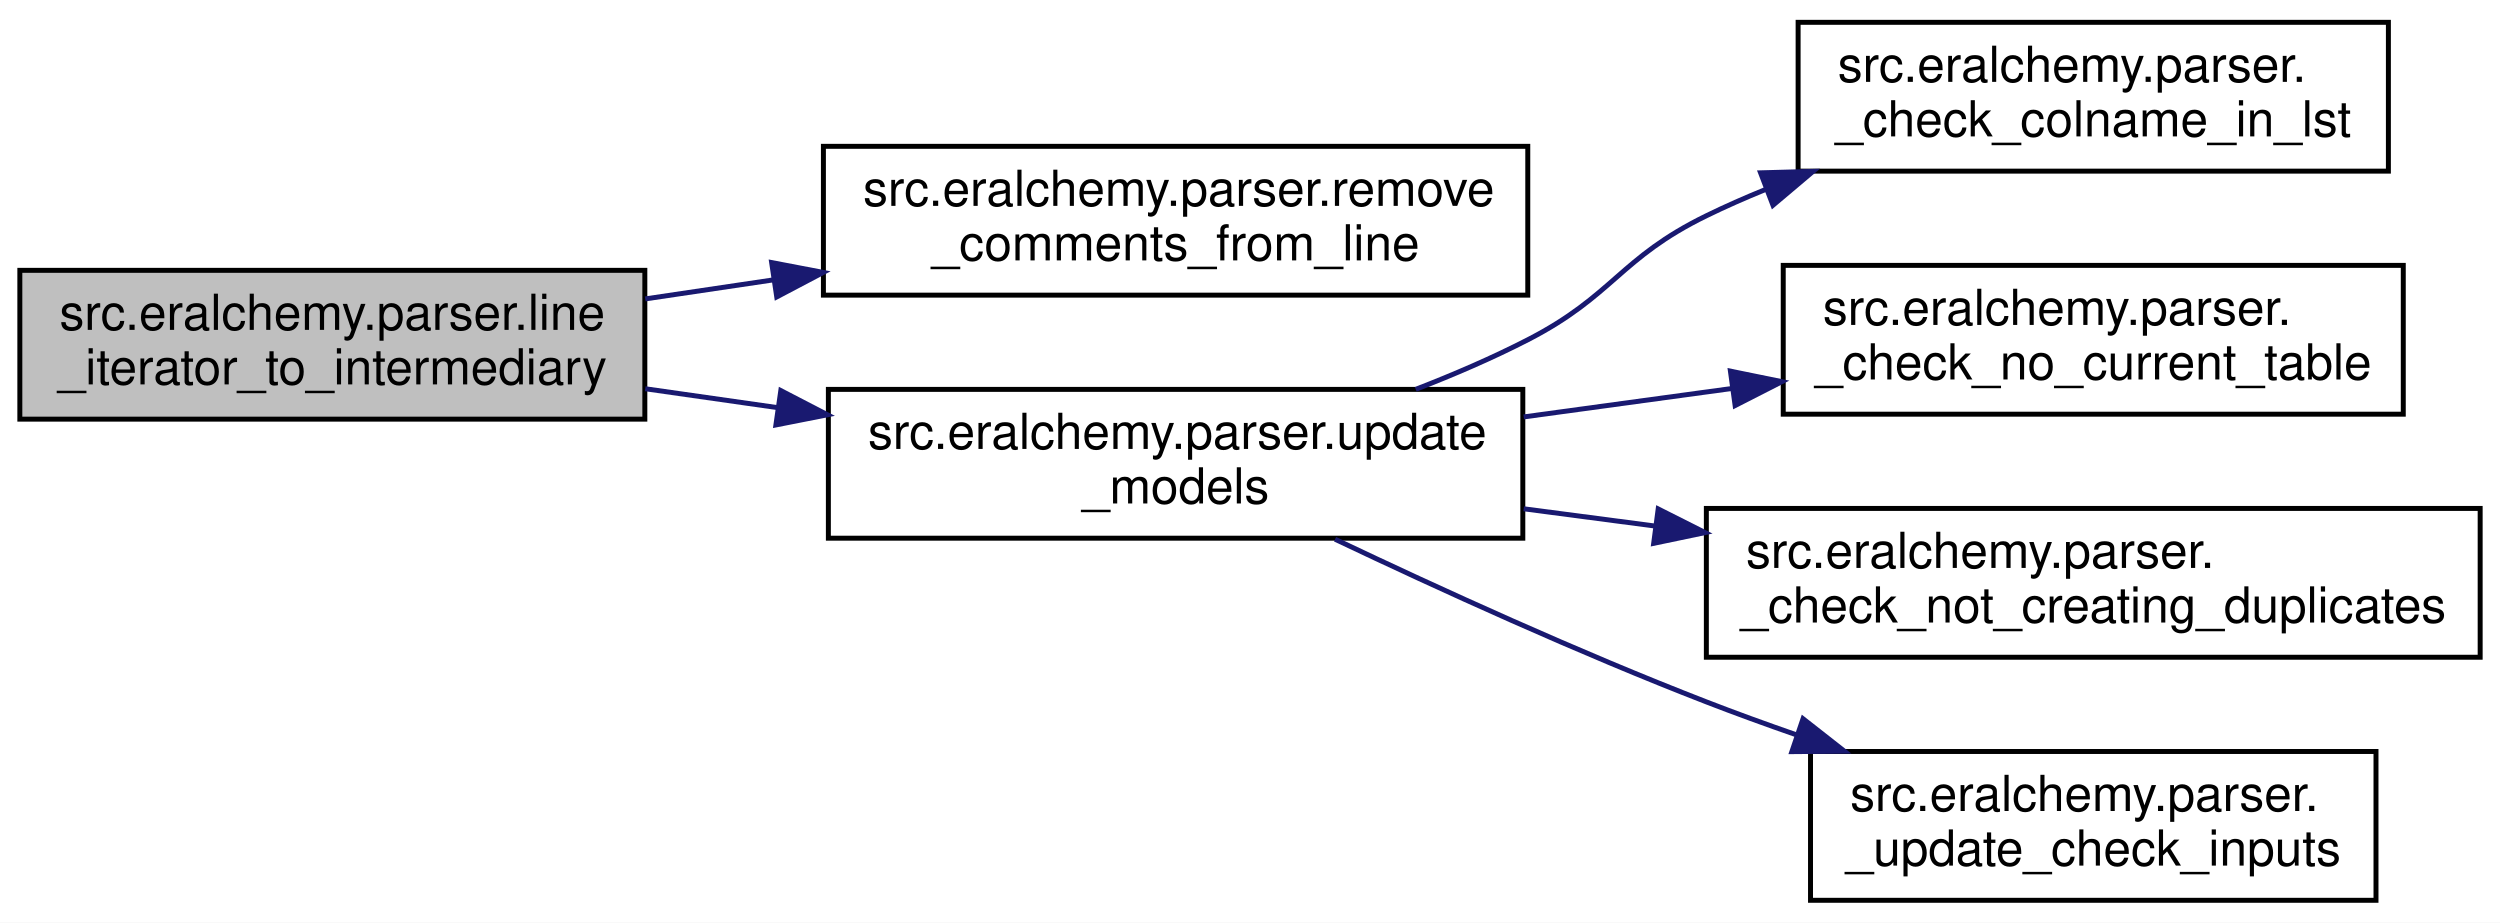
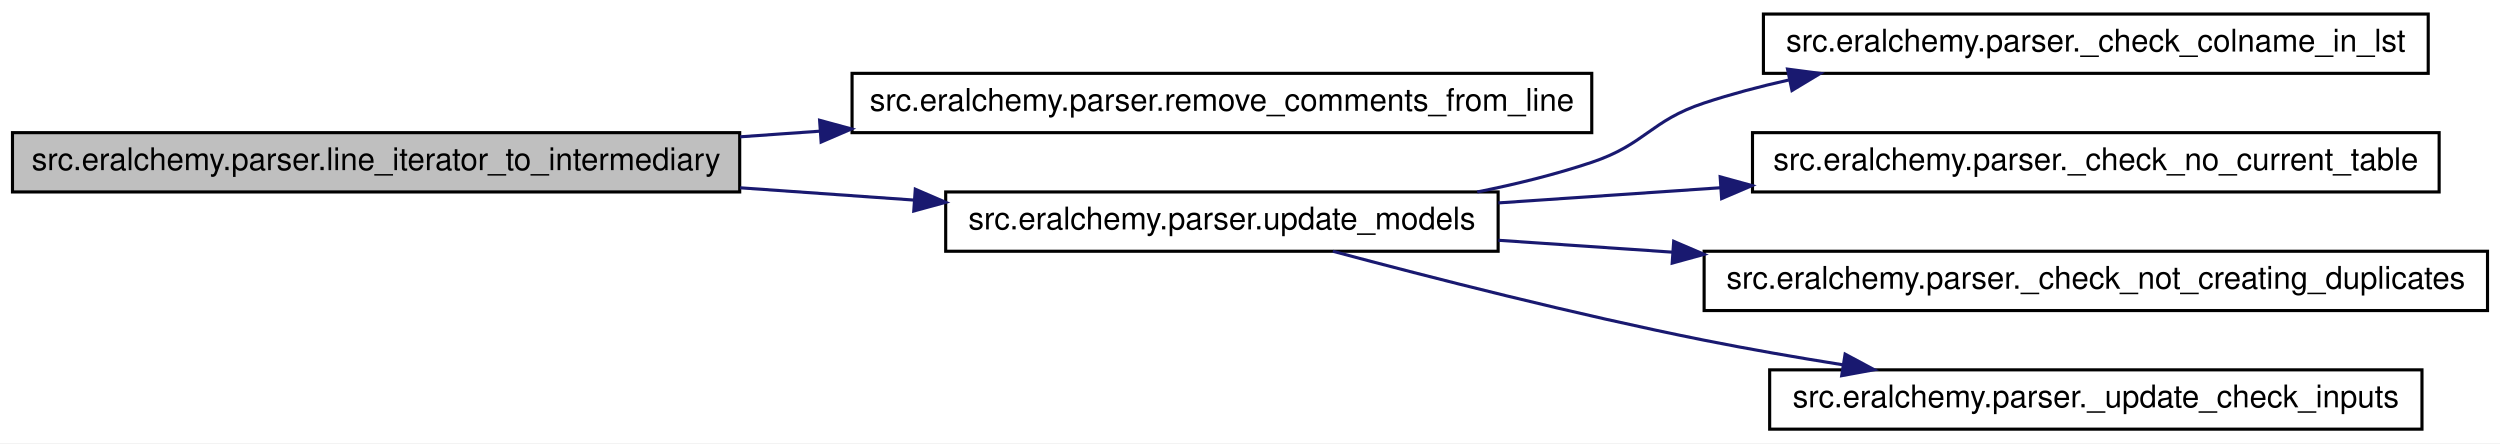
- <svg xmlns="http://www.w3.org/2000/svg" xmlns:xlink="http://www.w3.org/1999/xlink" width="504pt" height="186pt" viewBox="0.00 0.00 504.00 186.00">
-   <g id="graph0" class="graph" transform="scale(1 1) rotate(0) translate(4 182)">
-     <polygon fill="white" stroke="transparent" points="-4,4 -4,-182 500,-182 500,4 -4,4" />
+ <svg xmlns="http://www.w3.org/2000/svg" xmlns:xlink="http://www.w3.org/1999/xlink" width="801pt" height="142pt" viewBox="0.00 0.00 801.00 142.00">
+   <g id="graph0" class="graph" transform="scale(1 1) rotate(0) translate(4 138)">
+     <polygon fill="white" stroke="transparent" points="-4,4 -4,-138 797,-138 797,4 -4,4" />
    <g id="node1" class="node">
      <g id="a_node1">
        <a xlink:title=" ">
-           <polygon fill="#bfbfbf" stroke="black" points="0,-97.5 0,-127.5 126,-127.5 126,-97.5 0,-97.5" />
-           <text text-anchor="start" x="8" y="-115.5" font-family="Helvetica,sans-Serif" font-size="10.00">src.eralchemy.parser.line</text>
-           <text text-anchor="middle" x="63" y="-104.5" font-family="Helvetica,sans-Serif" font-size="10.00">_iterator_to_intermediary</text>
+           <polygon fill="#bfbfbf" stroke="black" points="0,-76.5 0,-95.5 233,-95.5 233,-76.5 0,-76.5" />
+           <text text-anchor="middle" x="116.5" y="-83.5" font-family="Helvetica,sans-Serif" font-size="10.00">src.eralchemy.parser.line_iterator_to_intermediary</text>
        </a>
      </g>
    </g>
    <g id="node2" class="node">
      <g id="a_node2">
        <a xlink:href="namespacesrc_1_1eralchemy_1_1parser.html#af2c09125da4fddcf62bd70475bd1c156" target="_top" xlink:title=" ">
-           <polygon fill="white" stroke="black" points="162,-122.5 162,-152.5 304,-152.5 304,-122.5 162,-122.5" />
-           <text text-anchor="start" x="170" y="-140.5" font-family="Helvetica,sans-Serif" font-size="10.00">src.eralchemy.parser.remove</text>
-           <text text-anchor="middle" x="233" y="-129.5" font-family="Helvetica,sans-Serif" font-size="10.00">_comments_from_line</text>
+           <polygon fill="white" stroke="black" points="269,-95.5 269,-114.5 506,-114.5 506,-95.5 269,-95.5" />
+           <text text-anchor="middle" x="387.5" y="-102.5" font-family="Helvetica,sans-Serif" font-size="10.00">src.eralchemy.parser.remove_comments_from_line</text>
        </a>
      </g>
    </g>
    <g id="edge1" class="edge">
-       <path fill="none" stroke="midnightblue" d="M126.08,-121.74C134.48,-122.99 143.19,-124.28 151.85,-125.57" />
-       <polygon fill="midnightblue" stroke="midnightblue" points="151.56,-129.07 161.96,-127.08 152.59,-122.14 151.56,-129.07" />
+       <path fill="none" stroke="midnightblue" d="M233.14,-94.17C241.64,-94.77 250.23,-95.38 258.79,-95.98" />
+       <polygon fill="midnightblue" stroke="midnightblue" points="258.6,-99.47 268.82,-96.69 259.09,-92.49 258.6,-99.47" />
    </g>
    <g id="node3" class="node">
      <g id="a_node3">
        <a xlink:href="namespacesrc_1_1eralchemy_1_1parser.html#aaa8d12965e24d3a437fe9605475f9ec1" target="_top" xlink:title=" ">
-           <polygon fill="white" stroke="black" points="163,-73.5 163,-103.5 303,-103.5 303,-73.5 163,-73.5" />
-           <text text-anchor="start" x="171" y="-91.5" font-family="Helvetica,sans-Serif" font-size="10.00">src.eralchemy.parser.update</text>
-           <text text-anchor="middle" x="233" y="-80.5" font-family="Helvetica,sans-Serif" font-size="10.00">_models</text>
+           <polygon fill="white" stroke="black" points="299,-57.5 299,-76.5 476,-76.5 476,-57.5 299,-57.5" />
+           <text text-anchor="middle" x="387.5" y="-64.5" font-family="Helvetica,sans-Serif" font-size="10.00">src.eralchemy.parser.update_models</text>
        </a>
      </g>
    </g>
    <g id="edge2" class="edge">
-       <path fill="none" stroke="midnightblue" d="M126.08,-103.63C134.77,-102.39 143.8,-101.1 152.76,-99.82" />
-       <polygon fill="midnightblue" stroke="midnightblue" points="153.41,-103.26 162.82,-98.38 152.42,-96.33 153.41,-103.26" />
+       <path fill="none" stroke="midnightblue" d="M233.14,-77.83C251.68,-76.52 270.7,-75.18 288.77,-73.9" />
+       <polygon fill="midnightblue" stroke="midnightblue" points="289.26,-77.38 298.99,-73.18 288.77,-70.39 289.26,-77.38" />
    </g>
    <g id="node4" class="node">
      <g id="a_node4">
        <a xlink:href="namespacesrc_1_1eralchemy_1_1parser.html#a4074827fe7dbe79bd52ab7fce3fec3ff" target="_top" xlink:title=" ">
-           <polygon fill="white" stroke="black" points="358.5,-147.5 358.5,-177.5 477.5,-177.5 477.5,-147.5 358.5,-147.5" />
-           <text text-anchor="start" x="366.5" y="-165.5" font-family="Helvetica,sans-Serif" font-size="10.00">src.eralchemy.parser.</text>
-           <text text-anchor="middle" x="418" y="-154.5" font-family="Helvetica,sans-Serif" font-size="10.00">_check_colname_in_lst</text>
+           <polygon fill="white" stroke="black" points="561,-114.5 561,-133.5 774,-133.5 774,-114.5 561,-114.5" />
+           <text text-anchor="middle" x="667.5" y="-121.5" font-family="Helvetica,sans-Serif" font-size="10.00">src.eralchemy.parser._check_colname_in_lst</text>
        </a>
      </g>
    </g>
    <g id="edge3" class="edge">
-       <path fill="none" stroke="midnightblue" d="M281.41,-103.51C289.11,-106.49 296.88,-109.84 304,-113.5 321.32,-122.41 322.5,-129.95 340,-138.5 343.82,-140.37 347.82,-142.13 351.9,-143.79" />
-       <polygon fill="midnightblue" stroke="midnightblue" points="350.93,-147.16 361.52,-147.45 353.43,-140.62 350.93,-147.16" />
+       <path fill="none" stroke="midnightblue" d="M469.3,-76.5C481.75,-78.98 494.34,-82.1 506,-86 523.16,-91.74 524.82,-99.33 542,-105 550.69,-107.87 559.87,-110.3 569.14,-112.37" />
+       <polygon fill="midnightblue" stroke="midnightblue" points="568.72,-115.86 579.22,-114.48 570.15,-109.01 568.72,-115.86" />
    </g>
    <g id="node5" class="node">
      <g id="a_node5">
        <a xlink:href="namespacesrc_1_1eralchemy_1_1parser.html#aa39338fd82cbc77e7aa9d11241375d3f" target="_top" xlink:title=" ">
-           <polygon fill="white" stroke="black" points="355.5,-98.5 355.5,-128.5 480.5,-128.5 480.5,-98.5 355.5,-98.5" />
-           <text text-anchor="start" x="363.5" y="-116.5" font-family="Helvetica,sans-Serif" font-size="10.00">src.eralchemy.parser.</text>
-           <text text-anchor="middle" x="418" y="-105.5" font-family="Helvetica,sans-Serif" font-size="10.00">_check_no_current_table</text>
+           <polygon fill="white" stroke="black" points="557.5,-76.5 557.5,-95.5 777.5,-95.5 777.5,-76.5 557.5,-76.5" />
+           <text text-anchor="middle" x="667.5" y="-83.5" font-family="Helvetica,sans-Serif" font-size="10.00">src.eralchemy.parser._check_no_current_table</text>
        </a>
      </g>
    </g>
    <g id="edge4" class="edge">
-       <path fill="none" stroke="midnightblue" d="M303.18,-97.95C316.95,-99.83 331.43,-101.81 345.28,-103.7" />
-       <polygon fill="midnightblue" stroke="midnightblue" points="344.85,-107.18 355.23,-105.06 345.8,-100.24 344.85,-107.18" />
+       <path fill="none" stroke="midnightblue" d="M476.08,-72.99C498.64,-74.53 523.3,-76.21 547.18,-77.84" />
+       <polygon fill="midnightblue" stroke="midnightblue" points="547.14,-81.35 557.35,-78.54 547.61,-74.37 547.14,-81.35" />
    </g>
    <g id="node6" class="node">
      <g id="a_node6">
        <a xlink:href="namespacesrc_1_1eralchemy_1_1parser.html#a6ee33be1040bdc3f9d17e30a8667a6bf" target="_top" xlink:title=" ">
-           <polygon fill="white" stroke="black" points="340,-49.5 340,-79.5 496,-79.5 496,-49.5 340,-49.5" />
-           <text text-anchor="start" x="348" y="-67.5" font-family="Helvetica,sans-Serif" font-size="10.00">src.eralchemy.parser.</text>
-           <text text-anchor="middle" x="418" y="-56.5" font-family="Helvetica,sans-Serif" font-size="10.00">_check_not_creating_duplicates</text>
+           <polygon fill="white" stroke="black" points="542,-38.5 542,-57.5 793,-57.5 793,-38.5 542,-38.5" />
+           <text text-anchor="middle" x="667.5" y="-45.5" font-family="Helvetica,sans-Serif" font-size="10.00">src.eralchemy.parser._check_not_creating_duplicates</text>
        </a>
      </g>
    </g>
    <g id="edge5" class="edge">
-       <path fill="none" stroke="midnightblue" d="M303.18,-79.43C311.86,-78.29 320.82,-77.11 329.73,-75.94" />
-       <polygon fill="midnightblue" stroke="midnightblue" points="330.29,-79.4 339.75,-74.63 329.38,-72.46 330.29,-79.4" />
+       <path fill="none" stroke="midnightblue" d="M476.08,-61.01C493.82,-59.8 512.86,-58.5 531.8,-57.21" />
+       <polygon fill="midnightblue" stroke="midnightblue" points="532.25,-60.68 541.99,-56.51 531.77,-53.7 532.25,-60.68" />
    </g>
    <g id="node7" class="node">
      <g id="a_node7">
        <a xlink:href="namespacesrc_1_1eralchemy_1_1parser.html#a865f8f738e78ee150ed201fe3f13f066" target="_top" xlink:title=" ">
-           <polygon fill="white" stroke="black" points="361,-0.5 361,-30.5 475,-30.5 475,-0.5 361,-0.5" />
-           <text text-anchor="start" x="369" y="-18.5" font-family="Helvetica,sans-Serif" font-size="10.00">src.eralchemy.parser.</text>
-           <text text-anchor="middle" x="418" y="-7.5" font-family="Helvetica,sans-Serif" font-size="10.00">_update_check_inputs</text>
+           <polygon fill="white" stroke="black" points="563,-0.5 563,-19.5 772,-19.5 772,-0.5 563,-0.5" />
+           <text text-anchor="middle" x="667.5" y="-7.5" font-family="Helvetica,sans-Serif" font-size="10.00">src.eralchemy.parser._update_check_inputs</text>
        </a>
      </g>
    </g>
    <g id="edge6" class="edge">
-       <path fill="none" stroke="midnightblue" d="M265.15,-73.29C286.07,-63.35 314.38,-50.42 340,-40.5 345.85,-38.23 352,-36 358.17,-33.85" />
-       <polygon fill="midnightblue" stroke="midnightblue" points="359.49,-37.1 367.83,-30.56 357.24,-30.47 359.49,-37.1" />
+       <path fill="none" stroke="midnightblue" d="M423.05,-57.49C454.02,-49.19 500.81,-37.22 542,-29 556.29,-26.15 571.57,-23.49 586.36,-21.13" />
+       <polygon fill="midnightblue" stroke="midnightblue" points="587.17,-24.54 596.51,-19.54 586.08,-17.63 587.17,-24.54" />
    </g>
  </g>
</svg>
